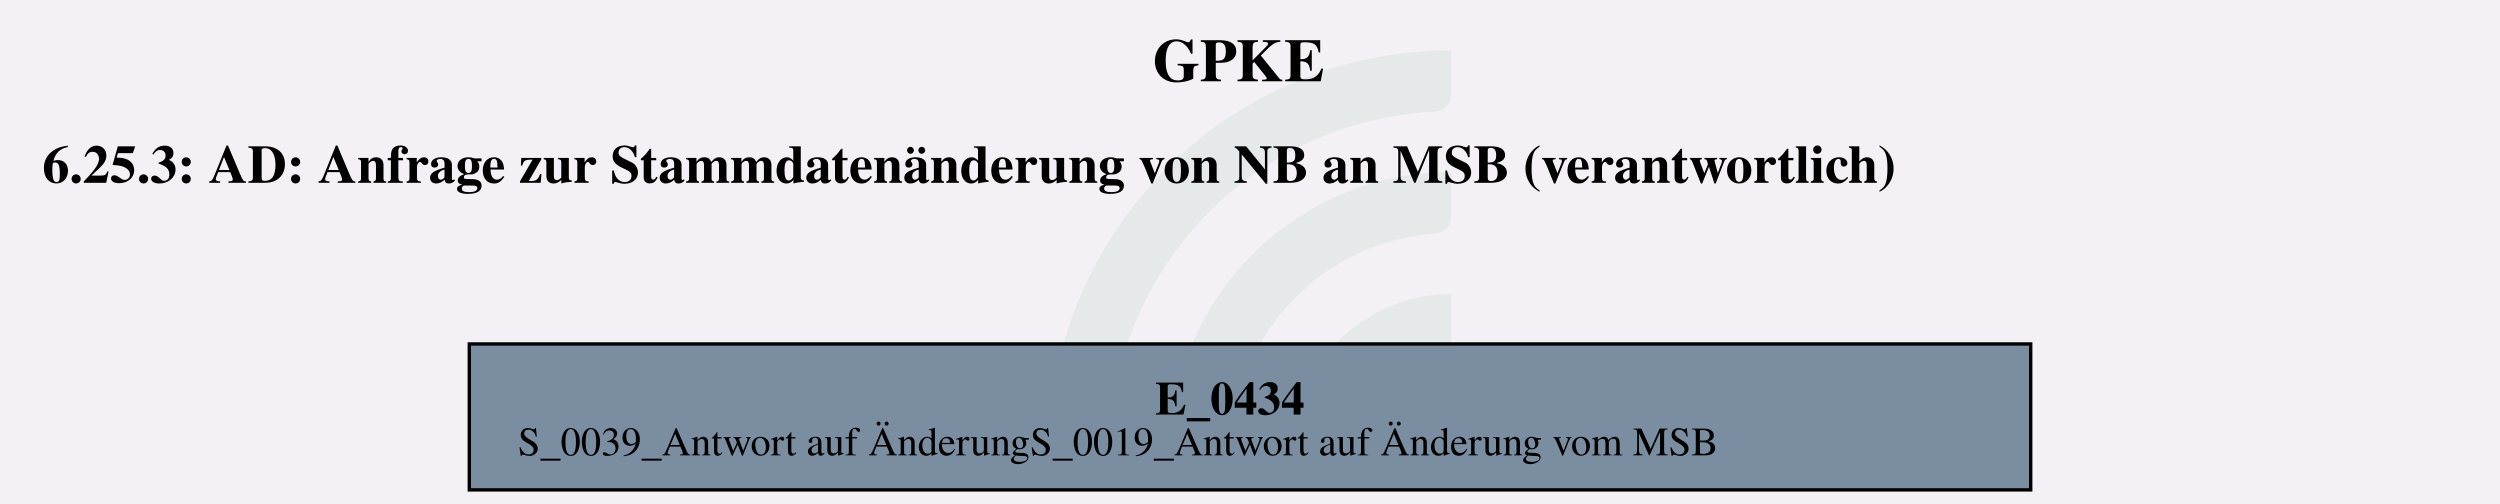
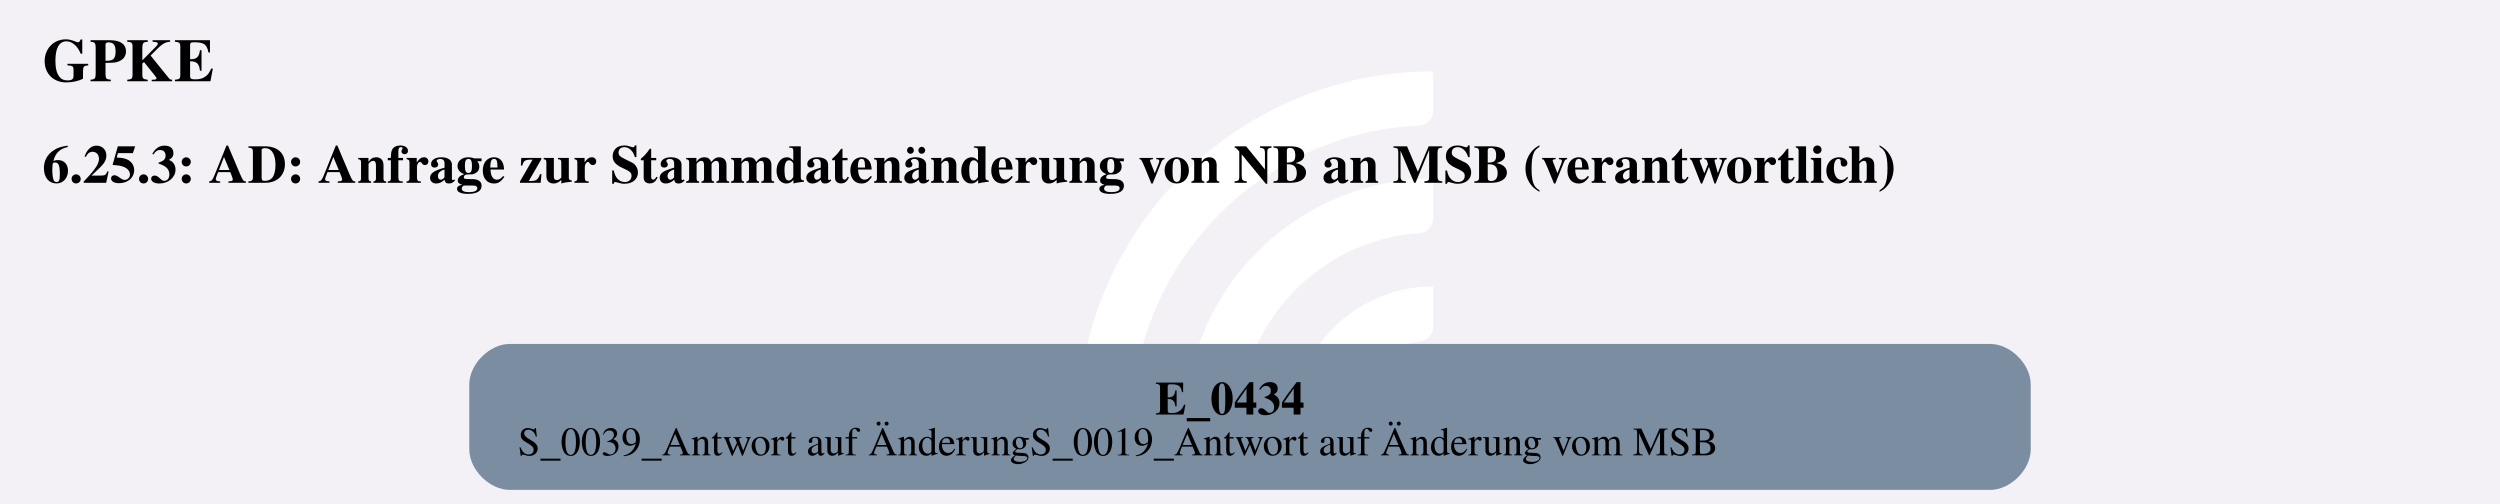
<svg xmlns="http://www.w3.org/2000/svg" version="1.1" width="986.667px" viewBox="0 0 986.667 198.667" height="198.667px">
  <g>
    <svg version="1.1" width="986.667px" viewBox="0 0 986.667 198.667" height="198.667px">
      <polygon fill="#f3f1f6" points="0,0 986.667,0 986.667,198.667 0,198.667" />
      <g>
-         <g transform="translate(413.9256, 19.86667) scale(1 1) translate(0, 0) scale(0.898493 0.898493) ">
-           <defs id="defs2">
-             <clipPath clipPathUnits="userSpaceOnUse" id="clipPath23">
-               <path d="M 0,568.156 H 579.236 V 0 H 0 Z" id="path21" />
-             </clipPath>
+         <g transform="translate(412.3169, 19.86667) scale(1 1) translate(0, 0) scale(0.2797334 0.2797334) ">
+           <defs>
+             <style>.cls-1{fill:#fff;}</style>
          </defs>
-           <g id="layer1" transform="translate(-16.54194,-55.30527)">
-             <g id="g19" clip-path="url(#clipPath23)" transform="matrix(0.3527778,0,0,-0.3527778,0.01017023,243.7368)" style="opacity:0.2">
-               <g id="g25" transform="translate(122.444,32.7195)">
-                 <path d="m 0,0 h -56.104 c -11,0 -19.898,9.123 -19.463,20.115 10.594,267.191 231.277,481.302 501.029,481.302 v -56.02 c 0,-10.98 -8.688,-19.892 -19.658,-20.393 C 180.29,414.697 0,228.005 0,0" style="fill:#6ead83;fill-opacity:0.5;fill-rule:nonzero;stroke:none" id="path27" />
-               </g>
-               <g id="g29" transform="translate(273.7828,32.7195)">
-                 <path d="m 0,0 h -55.926 c -11.228,0 -20.091,9.482 -19.435,20.69 10.744,183.439 163.389,329.388 349.485,329.388 v -56.263 c 0,-10.709 -8.273,-19.617 -18.957,-20.35 C 112.819,263.696 0,144.774 0,0" style="fill:#6ead83;fill-opacity:0.5;fill-rule:nonzero;stroke:none" id="path31" />
-               </g>
-               <g id="g33" transform="translate(425.7667,32.7195)">
-                 <path d="m 0,0 h -55.445 c -11.653,0 -20.604,10.17 -19.334,21.753 10.866,99.032 95.031,176.341 196.919,176.341 v -57.011 c 0,-10.046 -7.283,-18.755 -17.229,-20.165 C 45.688,112.522 0,61.497 0,0" style="fill:#6ead83;fill-opacity:0.5;fill-rule:nonzero;stroke:none" id="path35" />
-               </g>
-             </g>
-           </g>
+           <path class="cls-1" d="M122.44,531.2h-56.1c-11,0-19.9-9.12-19.46-20.11C57.47,243.89,278.15,29.78,547.91,29.78v56.02c0,10.98-8.69,19.89-19.66,20.39-225.51,10.31-405.8,197-405.8,425Z" />
+           <path class="cls-1" d="M273.78,531.2h-55.93c-11.23,0-20.09-9.48-19.43-20.69,10.74-183.44,163.39-329.39,349.48-329.39v56.26c0,10.71-8.27,19.62-18.96,20.35-142.35,9.77-255.17,128.69-255.17,273.46Z" />
+           <path class="cls-1" d="M425.77,531.2h-55.45c-11.65,0-20.6-10.17-19.33-21.75,10.87-99.03,95.03-176.34,196.92-176.34v57.01c0,10.05-7.28,18.75-17.23,20.16-59.22,8.4-104.91,59.42-104.91,120.92Z" />
        </g>
        <svg width="740pt" height="149pt" viewBox="0.00 0.00 740.25 149.28">
          <g id="graph0" class="graph" transform="scale(1 1) rotate(0) translate(4 145.28)">
-             <text text-anchor="start" x="337.25" y="-121.18" font-family="Times,serif" font-weight="bold" font-size="18.00">GPKE</text>
+             <text text-anchor="start" x="8" y="-121.18" font-family="Times,serif" font-weight="bold" font-size="18.00">GPKE</text>
            <text text-anchor="start" x="8" y="-91.08" font-family="Times,serif" font-weight="bold" font-size="16.00">6.25.3: AD: Anfrage zur Stammdatenänderung von NB an MSB (verantwortlich)</text>
            <g id="node1" class="node">
-               <polygon fill="#7a8da1" stroke="black" points="597.65,-43.28 134.6,-43.28 134.6,0 597.65,0 597.65,-43.28" />
+               <path fill="#7a8da1" stroke="black" stroke-width="0" d="M585.65,-43.28C585.65,-43.28 146.6,-43.28 146.6,-43.28 140.6,-43.28 134.6,-37.28 134.6,-31.28 134.6,-31.28 134.6,-12 134.6,-12 134.6,-6 140.6,0 146.6,0 146.6,0 585.65,0 585.65,0 591.65,0 597.65,-6 597.65,-12 597.65,-12 597.65,-31.28 597.65,-31.28 597.65,-37.28 591.65,-43.28 585.65,-43.28" />
              <text text-anchor="start" x="338" y="-22.34" font-family="Times,serif" font-weight="bold" font-size="14.00">E_0434</text>
              <text text-anchor="start" x="149" y="-10.24" font-family="Times,serif" font-size="12.00">S_0039_Antwort auf ÄnderungS_0019_Antwort auf Änderung vom MSB</text>
            </g>
          </g>
        </svg>
      </g>
    </svg>
  </g>
</svg>
